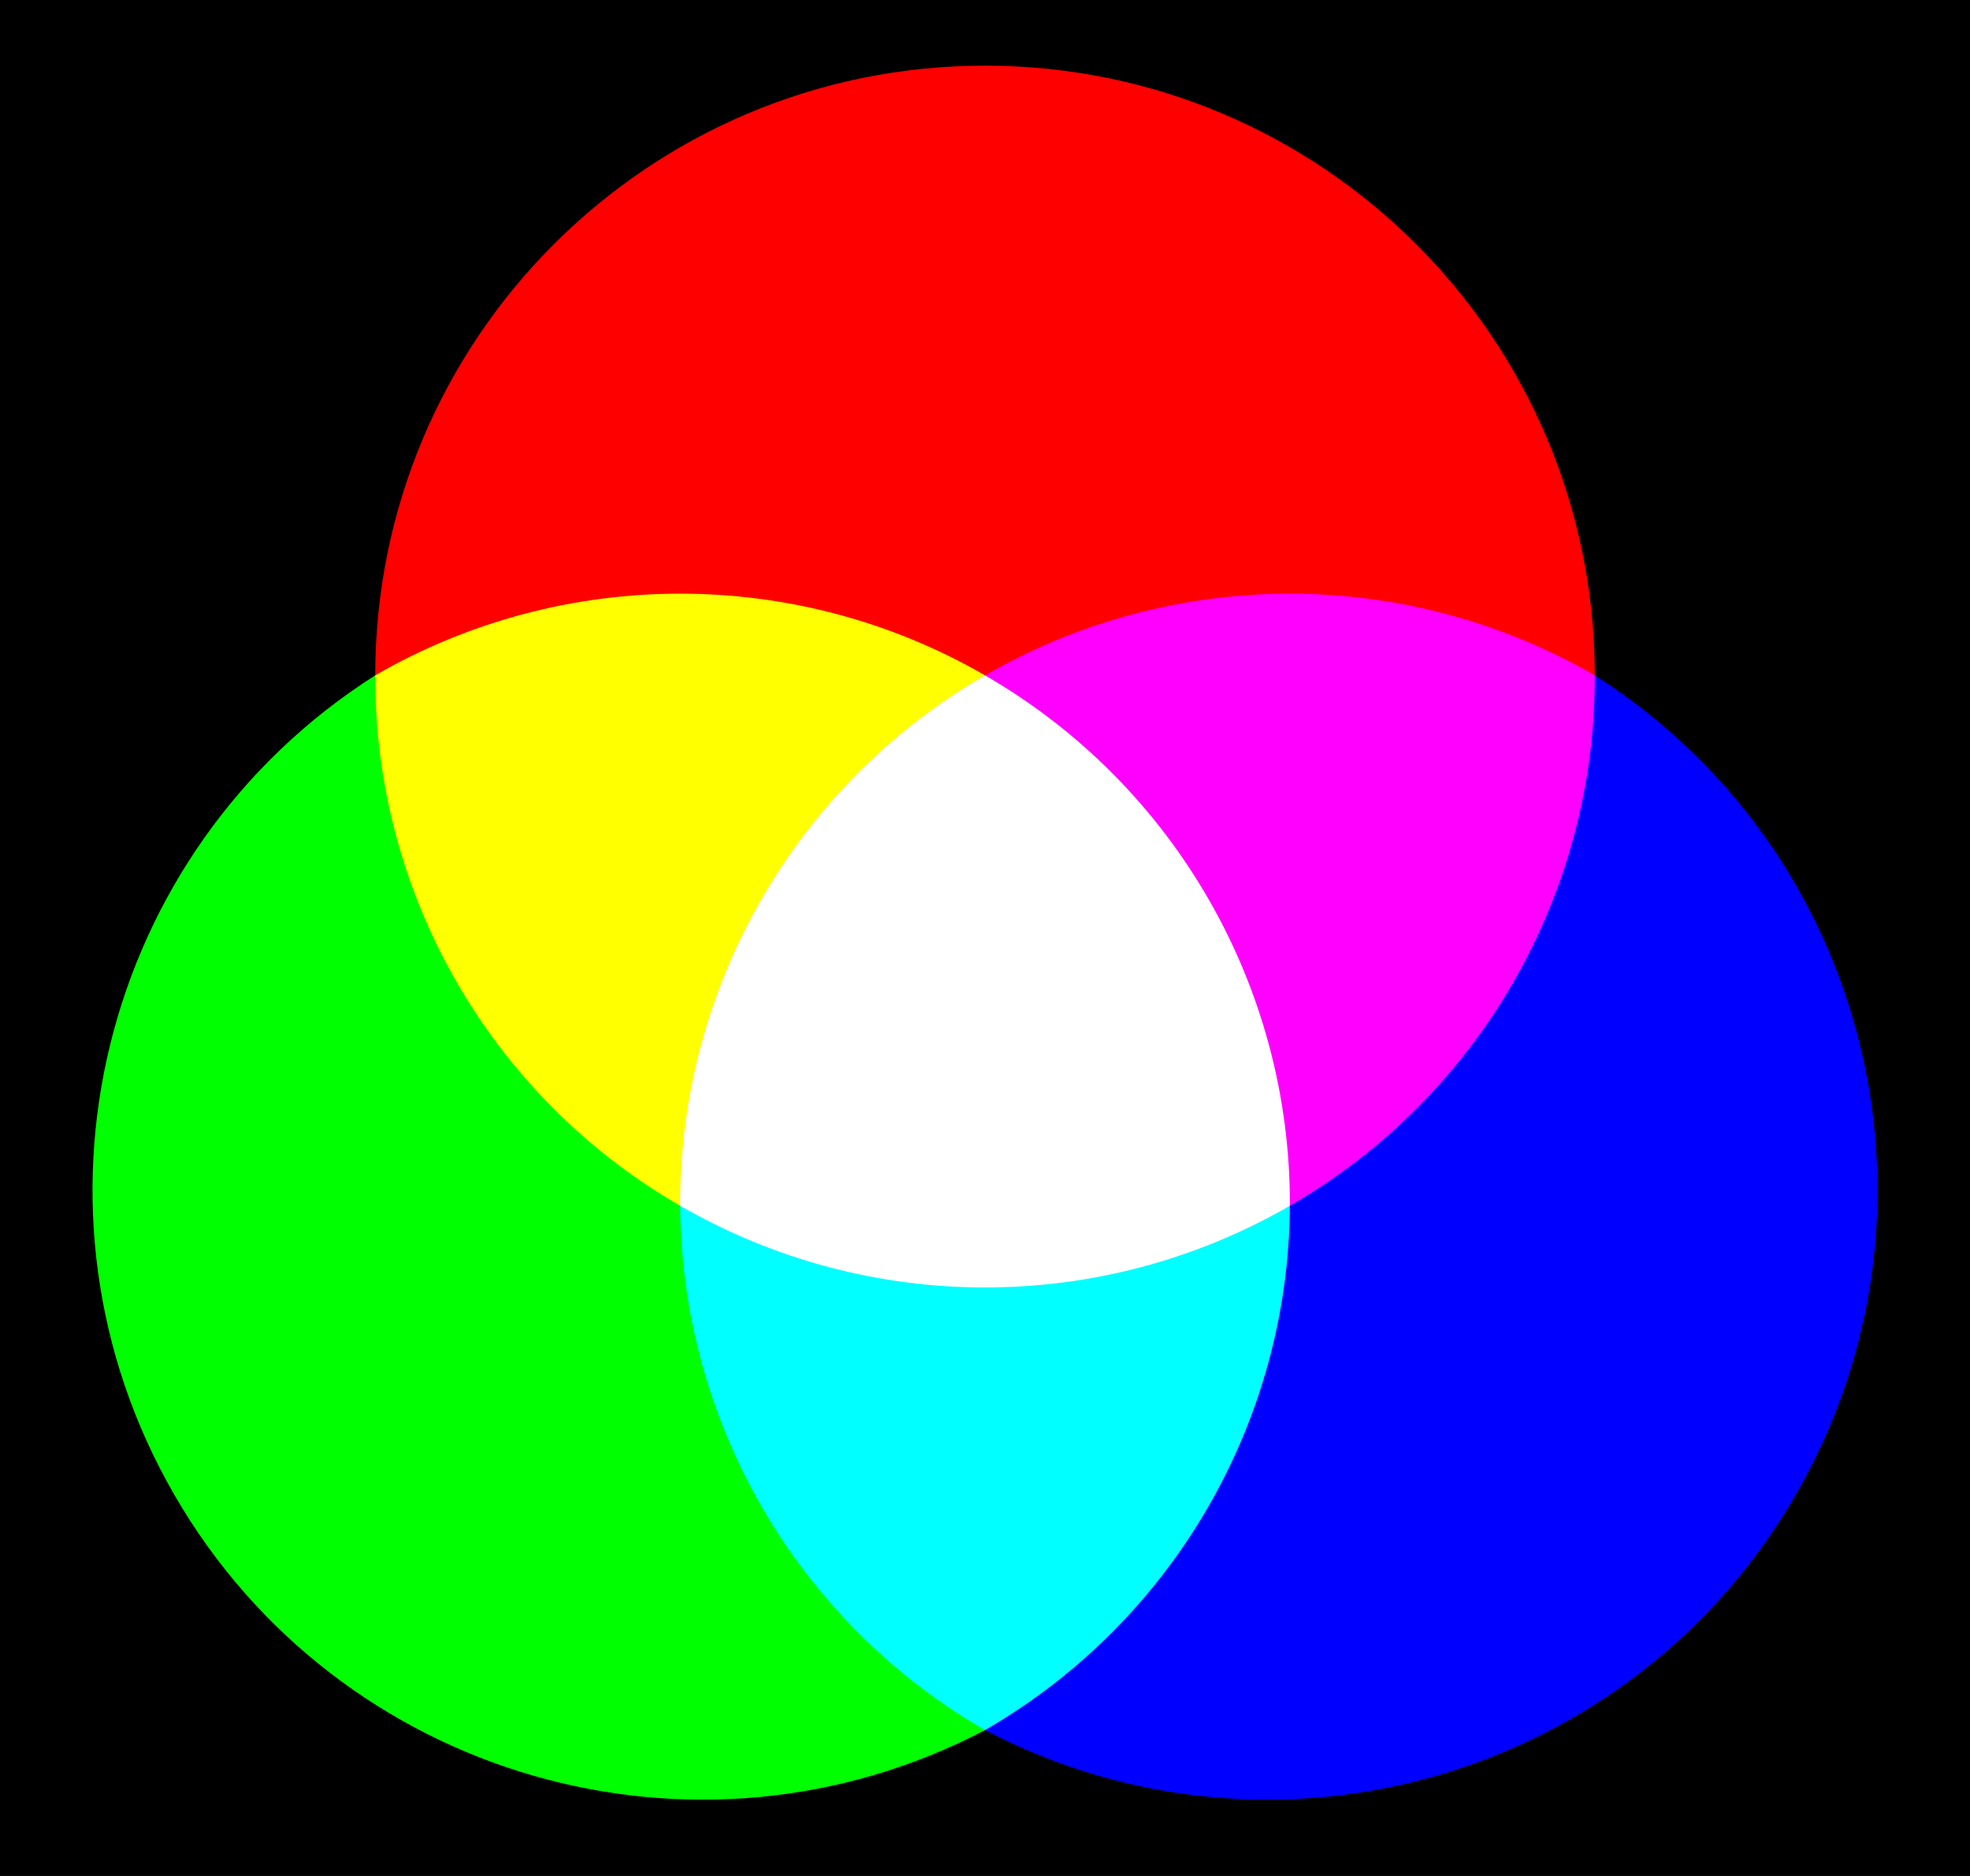
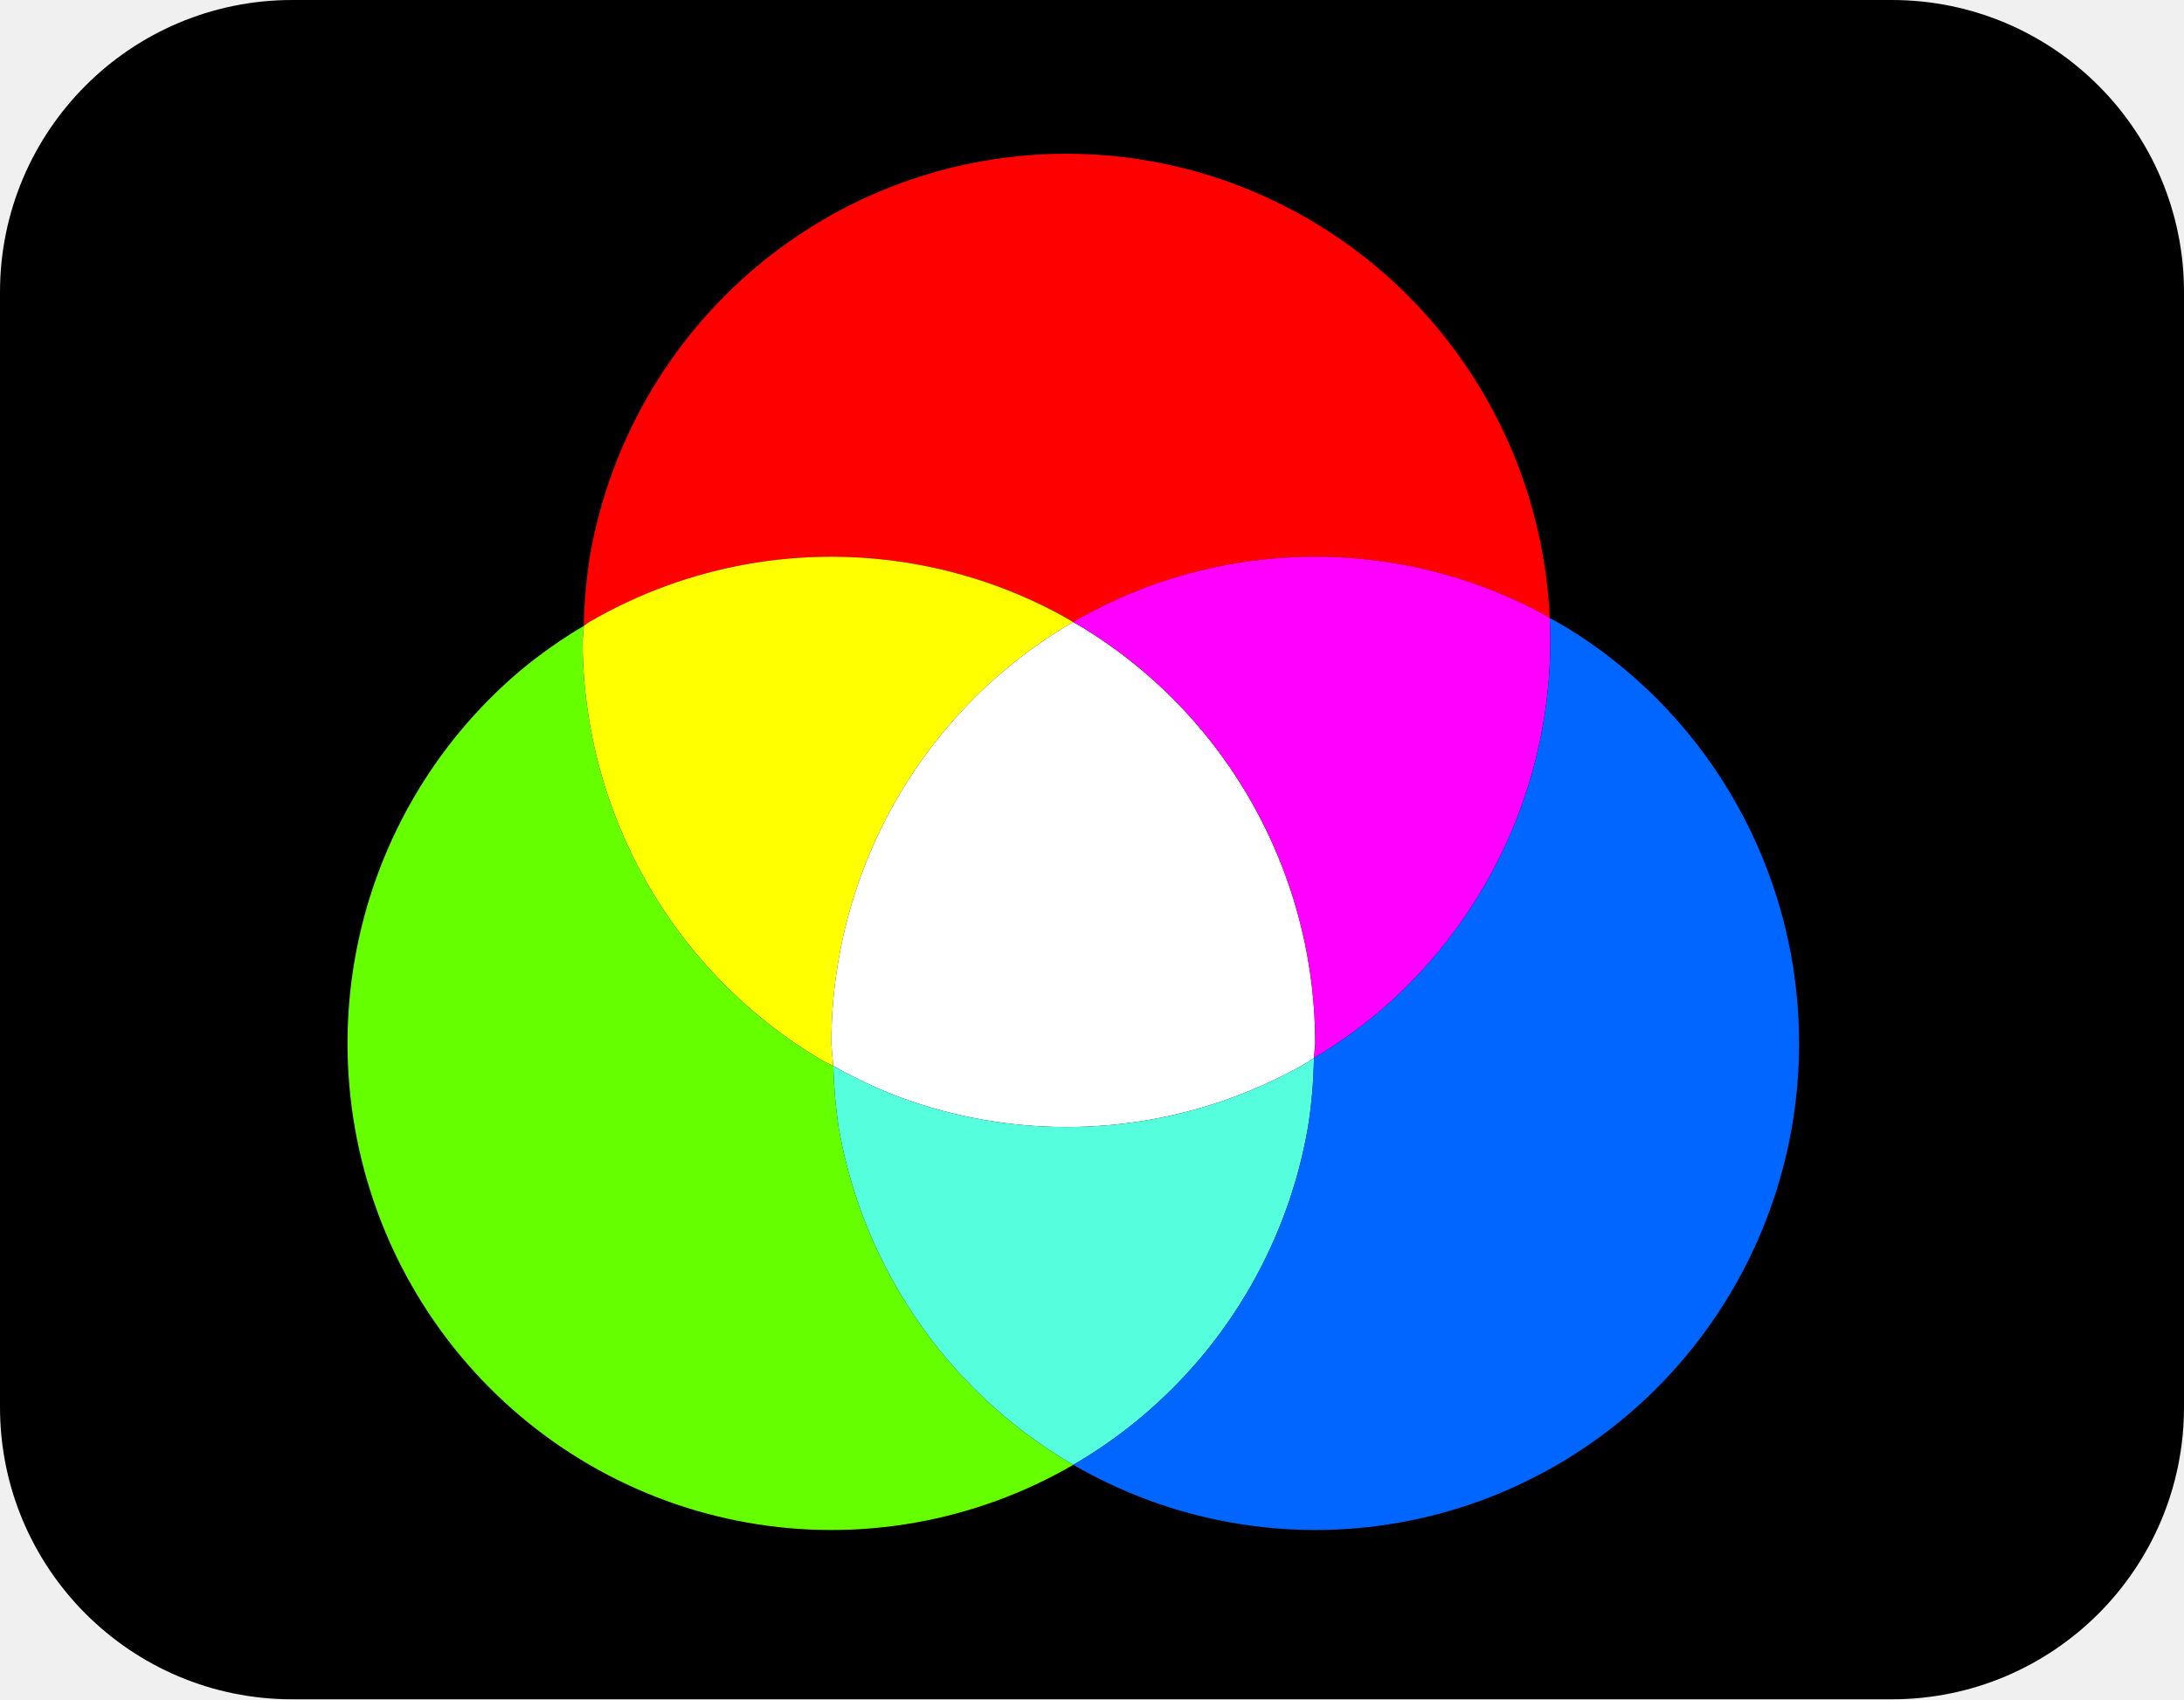
- <svg xmlns="http://www.w3.org/2000/svg" viewBox="0 0 234.025 222.881" version="1.1" id="svg20" width="234.025" height="222.881">
-   <defs id="defs24" />
-   <path d="M 0,0 H 234.025 V 222.881 H 0" id="path2" style="stroke-width:0.557" />
-   <g transform="matrix(72.43627,0,0,72.43627,117.0124,80.2371)" id="g18">
-     <path fill="#ff0000" d="M 1,0 A 1,1 0 0 0 -1,0" id="path4" />
-     <path fill="#00ff00" d="M -1,0 A 1,1 0 0 0 0,1.73" id="path6" />
-     <path fill="#0000ff" d="M 0,1.73 A 1,1 0 0 0 1,0" id="path8" />
-     <path fill="#ffff00" d="m 0,0 a 1,1 0 0 0 -1,0 1,1 0 0 0 0.5,0.87" id="path10" />
-     <path fill="#00ffff" d="M -0.5,0.87 A 1,1 0 0 0 0,1.73 1,1 0 0 0 0.5,0.87" id="path12" />
-     <path fill="#ff00ff" d="M 0.5,0.87 A 1,1 0 0 0 1,0 1,1 0 0 0 0,0" id="path14" />
-     <path fill="#ffffff" d="m 0,0 a 1,1 0 0 0 -0.5,0.87 1,1 0 0 0 1,0 A 1,1 0 0 0 0,0" id="path16" />
+ <svg xmlns="http://www.w3.org/2000/svg" width="448.785" height="349.191" viewBox="0 0 448.785 349.191" version="1.1" id="svg1" xml:space="preserve">
+   <defs id="defs1" />
+   <g id="layer1" transform="translate(-788.0031,-65.3317)">
+     <rect style="fill:#000000;stroke:none;stroke-width:6.371;stroke-linecap:round;stroke-linejoin:round;stroke-dasharray:none;stroke-opacity:1" id="rect22" width="448.785" height="349.191" x="788.003" y="65.332" ry="60.044" />
+     <path d="m 1007.149,96.924 a 99.429,100 0 0 0 -17.266,1.52 99.429,100 0 0 0 -16.742,4.512 99.429,100 0 0 0 -15.707,7.367 99.429,100 0 0 0 -14.197,9.998 99.429,100 0 0 0 -12.256,12.324 99.429,100 0 0 0 -9.941,14.279 99.429,100 0 0 0 -7.324,15.799 99.429,100 0 0 0 -4.486,16.836 99.429,100 0 0 0 -1.25,14.377 99.429,100 0 0 1 1.145,-0.807 99.429,100 0 0 1 15.709,-7.367 99.429,100 0 0 1 16.74,-4.51 99.429,100 0 0 1 17.266,-1.52 99.429,100 0 0 1 6.004,0.182 99.429,100 0 0 1 5.98,0.547 99.429,100 0 0 1 5.938,0.908 99.429,100 0 0 1 5.873,1.27 99.429,100 0 0 1 5.785,1.621 99.429,100 0 0 1 5.678,1.971 99.429,100 0 0 1 5.549,2.311 99.429,100 0 0 1 5.4,2.645 99.429,100 0 0 1 3.471,1.971 99.429,100 0 0 1 0.037,-0.027 99.429,100 0 0 1 15.707,-7.367 99.429,100 0 0 1 16.742,-4.51 99.429,100 0 0 1 17.266,-1.52 99.429,100 0 0 1 6.002,0.182 99.429,100 0 0 1 5.982,0.547 99.429,100 0 0 1 5.938,0.908 99.429,100 0 0 1 5.873,1.27 99.429,100 0 0 1 5.785,1.621 99.429,100 0 0 1 5.678,1.971 99.429,100 0 0 1 5.549,2.311 99.429,100 0 0 1 5.4,2.645 99.429,100 0 0 1 1.963,1.113 99.429,100 0 0 0 -0.043,-1.412 99.429,100 0 0 0 -0.543,-6.016 99.429,100 0 0 0 -0.904,-5.973 99.429,100 0 0 0 -1.26,-5.906 99.429,100 0 0 0 -1.613,-5.818 99.429,100 0 0 0 -1.959,-5.711 99.429,100 0 0 0 -2.299,-5.58 99.429,100 0 0 0 -2.629,-5.432 99.429,100 0 0 0 -2.951,-5.262 99.429,100 0 0 0 -3.26,-5.072 99.429,100 0 0 0 -3.561,-4.865 99.429,100 0 0 0 -3.846,-4.641 99.429,100 0 0 0 -4.115,-4.398 99.429,100 0 0 0 -4.373,-4.141 99.429,100 0 0 0 -4.615,-3.867 99.429,100 0 0 0 -4.838,-3.58 99.429,100 0 0 0 -5.043,-3.279 99.429,100 0 0 0 -5.232,-2.967 99.429,100 0 0 0 -5.398,-2.645 99.429,100 0 0 0 -5.549,-2.312 99.429,100 0 0 0 -5.678,-1.971 99.429,100 0 0 0 -5.785,-1.621 99.429,100 0 0 0 -5.873,-1.268 99.429,100 0 0 0 -5.938,-0.91 99.429,100 0 0 0 -5.982,-0.547 99.429,100 0 0 0 -6.002,-0.182 z" style="fill:#ff0000;stroke-width:6;stroke-linecap:round;stroke-linejoin:round" id="path11" />
+     <path d="m 959.243,284.376 a 99.429,100 0 0 1 -0.404,-4.643 99.429,100 0 0 1 1.51,-17.365 99.429,100 0 0 1 4.486,-16.838 99.429,100 0 0 1 7.324,-15.797 99.429,100 0 0 1 9.941,-14.279 99.429,100 0 0 1 12.256,-12.326 99.429,100 0 0 1 14.16,-9.971 99.429,100 0 0 0 -3.471,-1.971 99.429,100 0 0 0 -5.4,-2.645 99.429,100 0 0 0 -5.549,-2.311 99.429,100 0 0 0 -5.678,-1.971 99.429,100 0 0 0 -5.785,-1.621 99.429,100 0 0 0 -5.873,-1.27 99.429,100 0 0 0 -5.938,-0.908 99.429,100 0 0 0 -5.98,-0.547 99.429,100 0 0 0 -6.004,-0.182 99.429,100 0 0 0 -17.266,1.52 99.429,100 0 0 0 -16.74,4.51 99.429,100 0 0 0 -15.709,7.367 99.429,100 0 0 0 -1.145,0.807 99.429,100 0 0 0 -0.26,2.988 99.429,100 0 0 0 1.51,17.365 99.429,100 0 0 0 4.486,16.836 99.429,100 0 0 0 7.324,15.799 99.429,100 0 0 0 9.941,14.279 99.429,100 0 0 0 12.256,12.324 99.429,100 0 0 0 14.197,10 99.429,100 0 0 0 1.809,0.848 z" style="fill:#ffff00;stroke-width:6;stroke-linecap:round;stroke-linejoin:round" id="path17" />
+     <path d="m 959.243,284.376 a 99.429,100 0 0 1 -1.809,-0.848 99.429,100 0 0 1 -14.197,-10 99.429,100 0 0 1 -12.256,-12.324 99.429,100 0 0 1 -9.941,-14.279 99.429,100 0 0 1 -7.324,-15.799 99.429,100 0 0 1 -4.486,-16.836 99.429,100 0 0 1 -1.51,-17.365 99.429,100 0 0 1 0.26,-2.988 99.429,100 0 0 0 -13.053,9.191 99.429,100 0 0 0 -12.254,12.326 99.429,100 0 0 0 -9.941,14.279 99.429,100 0 0 0 -7.324,15.797 99.429,100 0 0 0 -4.486,16.838 99.429,100 0 0 0 -1.51,17.365 99.429,100 0 0 0 1.51,17.365 99.429,100 0 0 0 4.486,16.836 99.429,100 0 0 0 7.324,15.799 99.429,100 0 0 0 9.941,14.277 99.429,100 0 0 0 12.254,12.326 99.429,100 0 0 0 14.197,9.998 99.429,100 0 0 0 15.709,7.367 99.429,100 0 0 0 16.74,4.512 99.429,100 0 0 0 17.266,1.52 99.429,100 0 0 0 17.266,-1.52 99.429,100 0 0 0 16.74,-4.512 99.429,100 0 0 0 15.709,-7.367 99.429,100 0 0 1 -14.197,-9.998 99.429,100 0 0 1 -12.256,-12.326 99.429,100 0 0 1 -9.941,-14.277 99.429,100 0 0 1 -7.324,-15.799 99.429,100 0 0 1 -4.486,-16.836 99.429,100 0 0 1 -1.105,-12.723 z" style="fill:#66ff00;stroke-width:6;stroke-linecap:round;stroke-linejoin:round" id="path16" />
+     <path d="m 1058.008,282.721 a 99.429,100 0 0 0 0.26,-2.988 99.429,100 0 0 0 -0.182,-6.039 99.429,100 0 0 0 -0.545,-6.016 99.429,100 0 0 0 -0.902,-5.971 99.429,100 0 0 0 -1.262,-5.906 99.429,100 0 0 0 -1.611,-5.818 99.429,100 0 0 0 -1.961,-5.711 99.429,100 0 0 0 -2.297,-5.58 99.429,100 0 0 0 -2.631,-5.432 99.429,100 0 0 0 -2.949,-5.262 99.429,100 0 0 0 -3.262,-5.072 99.429,100 0 0 0 -3.559,-4.865 99.429,100 0 0 0 -3.846,-4.641 99.429,100 0 0 0 -4.117,-4.398 99.429,100 0 0 0 -4.373,-4.141 99.429,100 0 0 0 -4.613,-3.867 99.429,100 0 0 0 -4.838,-3.58 99.429,100 0 0 0 -5.045,-3.279 99.429,100 0 0 0 -1.76,-0.998 99.429,100 0 0 0 -14.16,9.971 99.429,100 0 0 0 -12.256,12.326 99.429,100 0 0 0 -9.941,14.279 99.429,100 0 0 0 -7.324,15.797 99.429,100 0 0 0 -4.486,16.838 99.429,100 0 0 0 -1.51,17.365 99.429,100 0 0 0 0.404,4.643 99.429,100 0 0 0 13.898,6.518 99.429,100 0 0 0 16.742,4.512 99.429,100 0 0 0 17.266,1.52 99.429,100 0 0 0 17.266,-1.52 99.429,100 0 0 0 16.74,-4.512 99.429,100 0 0 0 15.707,-7.365 99.429,100 0 0 0 1.147,-0.807 z" style="fill:#ffffff;stroke-width:6;stroke-linecap:round;stroke-linejoin:round" id="path15" />
+     <path d="m 1058.008,282.721 a 99.429,100 0 0 1 -1.147,0.807 99.429,100 0 0 1 -15.707,7.365 99.429,100 0 0 1 -16.74,4.512 99.429,100 0 0 1 -17.266,1.52 99.429,100 0 0 1 -17.266,-1.52 99.429,100 0 0 1 -16.742,-4.512 99.429,100 0 0 1 -13.898,-6.518 99.429,100 0 0 0 1.105,12.723 99.429,100 0 0 0 4.486,16.836 99.429,100 0 0 0 7.324,15.799 99.429,100 0 0 0 9.941,14.277 99.429,100 0 0 0 12.256,12.326 99.429,100 0 0 0 14.197,9.998 99.429,100 0 0 0 14.197,-9.998 99.429,100 0 0 0 12.256,-12.326 99.429,100 0 0 0 9.939,-14.277 99.429,100 0 0 0 7.326,-15.799 99.429,100 0 0 0 4.484,-16.836 99.429,100 0 0 0 1.252,-14.377 z" style="fill:#55ffdd;stroke-width:6;stroke-linecap:round;stroke-linejoin:round" id="path14" />
+     <path d="m 1106.438,192.299 a 99.429,100 0 0 0 -1.963,-1.113 99.429,100 0 0 0 -5.4,-2.645 99.429,100 0 0 0 -5.549,-2.311 99.429,100 0 0 0 -5.678,-1.971 99.429,100 0 0 0 -5.785,-1.621 99.429,100 0 0 0 -5.873,-1.27 99.429,100 0 0 0 -5.938,-0.908 99.429,100 0 0 0 -5.982,-0.547 99.429,100 0 0 0 -6.002,-0.182 99.429,100 0 0 0 -17.266,1.52 99.429,100 0 0 0 -16.742,4.51 99.429,100 0 0 0 -15.707,7.367 99.429,100 0 0 0 -0.037,0.027 99.429,100 0 0 1 1.76,0.998 99.429,100 0 0 1 5.045,3.279 99.429,100 0 0 1 4.838,3.58 99.429,100 0 0 1 4.613,3.867 99.429,100 0 0 1 4.373,4.141 99.429,100 0 0 1 4.117,4.398 99.429,100 0 0 1 3.846,4.641 99.429,100 0 0 1 3.559,4.865 99.429,100 0 0 1 3.262,5.072 99.429,100 0 0 1 2.949,5.262 99.429,100 0 0 1 2.631,5.432 99.429,100 0 0 1 2.297,5.58 99.429,100 0 0 1 1.961,5.711 99.429,100 0 0 1 1.611,5.818 99.429,100 0 0 1 1.262,5.906 99.429,100 0 0 1 0.902,5.971 99.429,100 0 0 1 0.545,6.016 99.429,100 0 0 1 0.182,6.039 99.429,100 0 0 1 -0.26,2.988 99.429,100 0 0 0 13.051,-9.193 99.429,100 0 0 0 12.256,-12.324 99.429,100 0 0 0 9.941,-14.279 99.429,100 0 0 0 7.324,-15.799 99.429,100 0 0 0 4.486,-16.836 99.429,100 0 0 0 1.51,-17.365 99.429,100 0 0 0 -0.139,-4.625 z" style="fill:#ff00ff;stroke-width:6;stroke-linecap:round;stroke-linejoin:round" id="path13" />
+     <path d="m 1106.438,192.299 a 99.429,100 0 0 1 0.139,4.625 99.429,100 0 0 1 -1.51,17.365 99.429,100 0 0 1 -4.486,16.836 99.429,100 0 0 1 -7.324,15.799 99.429,100 0 0 1 -9.941,14.279 99.429,100 0 0 1 -12.256,12.324 99.429,100 0 0 1 -13.051,9.193 99.429,100 0 0 1 -1.252,14.377 99.429,100 0 0 1 -4.484,16.836 99.429,100 0 0 1 -7.326,15.799 99.429,100 0 0 1 -9.939,14.277 99.429,100 0 0 1 -12.256,12.326 99.429,100 0 0 1 -14.197,9.998 99.429,100 0 0 0 15.707,7.367 99.429,100 0 0 0 16.742,4.512 99.429,100 0 0 0 17.266,1.52 99.429,100 0 0 0 17.266,-1.52 99.429,100 0 0 0 16.74,-4.512 99.429,100 0 0 0 15.707,-7.367 99.429,100 0 0 0 14.197,-9.998 99.429,100 0 0 0 12.256,-12.326 99.429,100 0 0 0 9.941,-14.277 99.429,100 0 0 0 7.324,-15.799 99.429,100 0 0 0 4.486,-16.836 99.429,100 0 0 0 1.51,-17.365 99.429,100 0 0 0 -0.182,-6.039 99.429,100 0 0 0 -0.543,-6.016 99.429,100 0 0 0 -0.904,-5.971 99.429,100 0 0 0 -1.26,-5.906 99.429,100 0 0 0 -1.613,-5.818 99.429,100 0 0 0 -1.959,-5.711 99.429,100 0 0 0 -2.299,-5.58 99.429,100 0 0 0 -2.629,-5.432 99.429,100 0 0 0 -2.951,-5.262 99.429,100 0 0 0 -3.26,-5.072 99.429,100 0 0 0 -3.561,-4.865 99.429,100 0 0 0 -3.846,-4.641 99.429,100 0 0 0 -4.115,-4.398 99.429,100 0 0 0 -4.373,-4.141 99.429,100 0 0 0 -4.615,-3.867 99.429,100 0 0 0 -4.838,-3.58 99.429,100 0 0 0 -5.043,-3.279 99.429,100 0 0 0 -3.268,-1.855 z" style="fill:#0066ff;stroke-width:6;stroke-linecap:round;stroke-linejoin:round" id="path12" />
  </g>
</svg>
